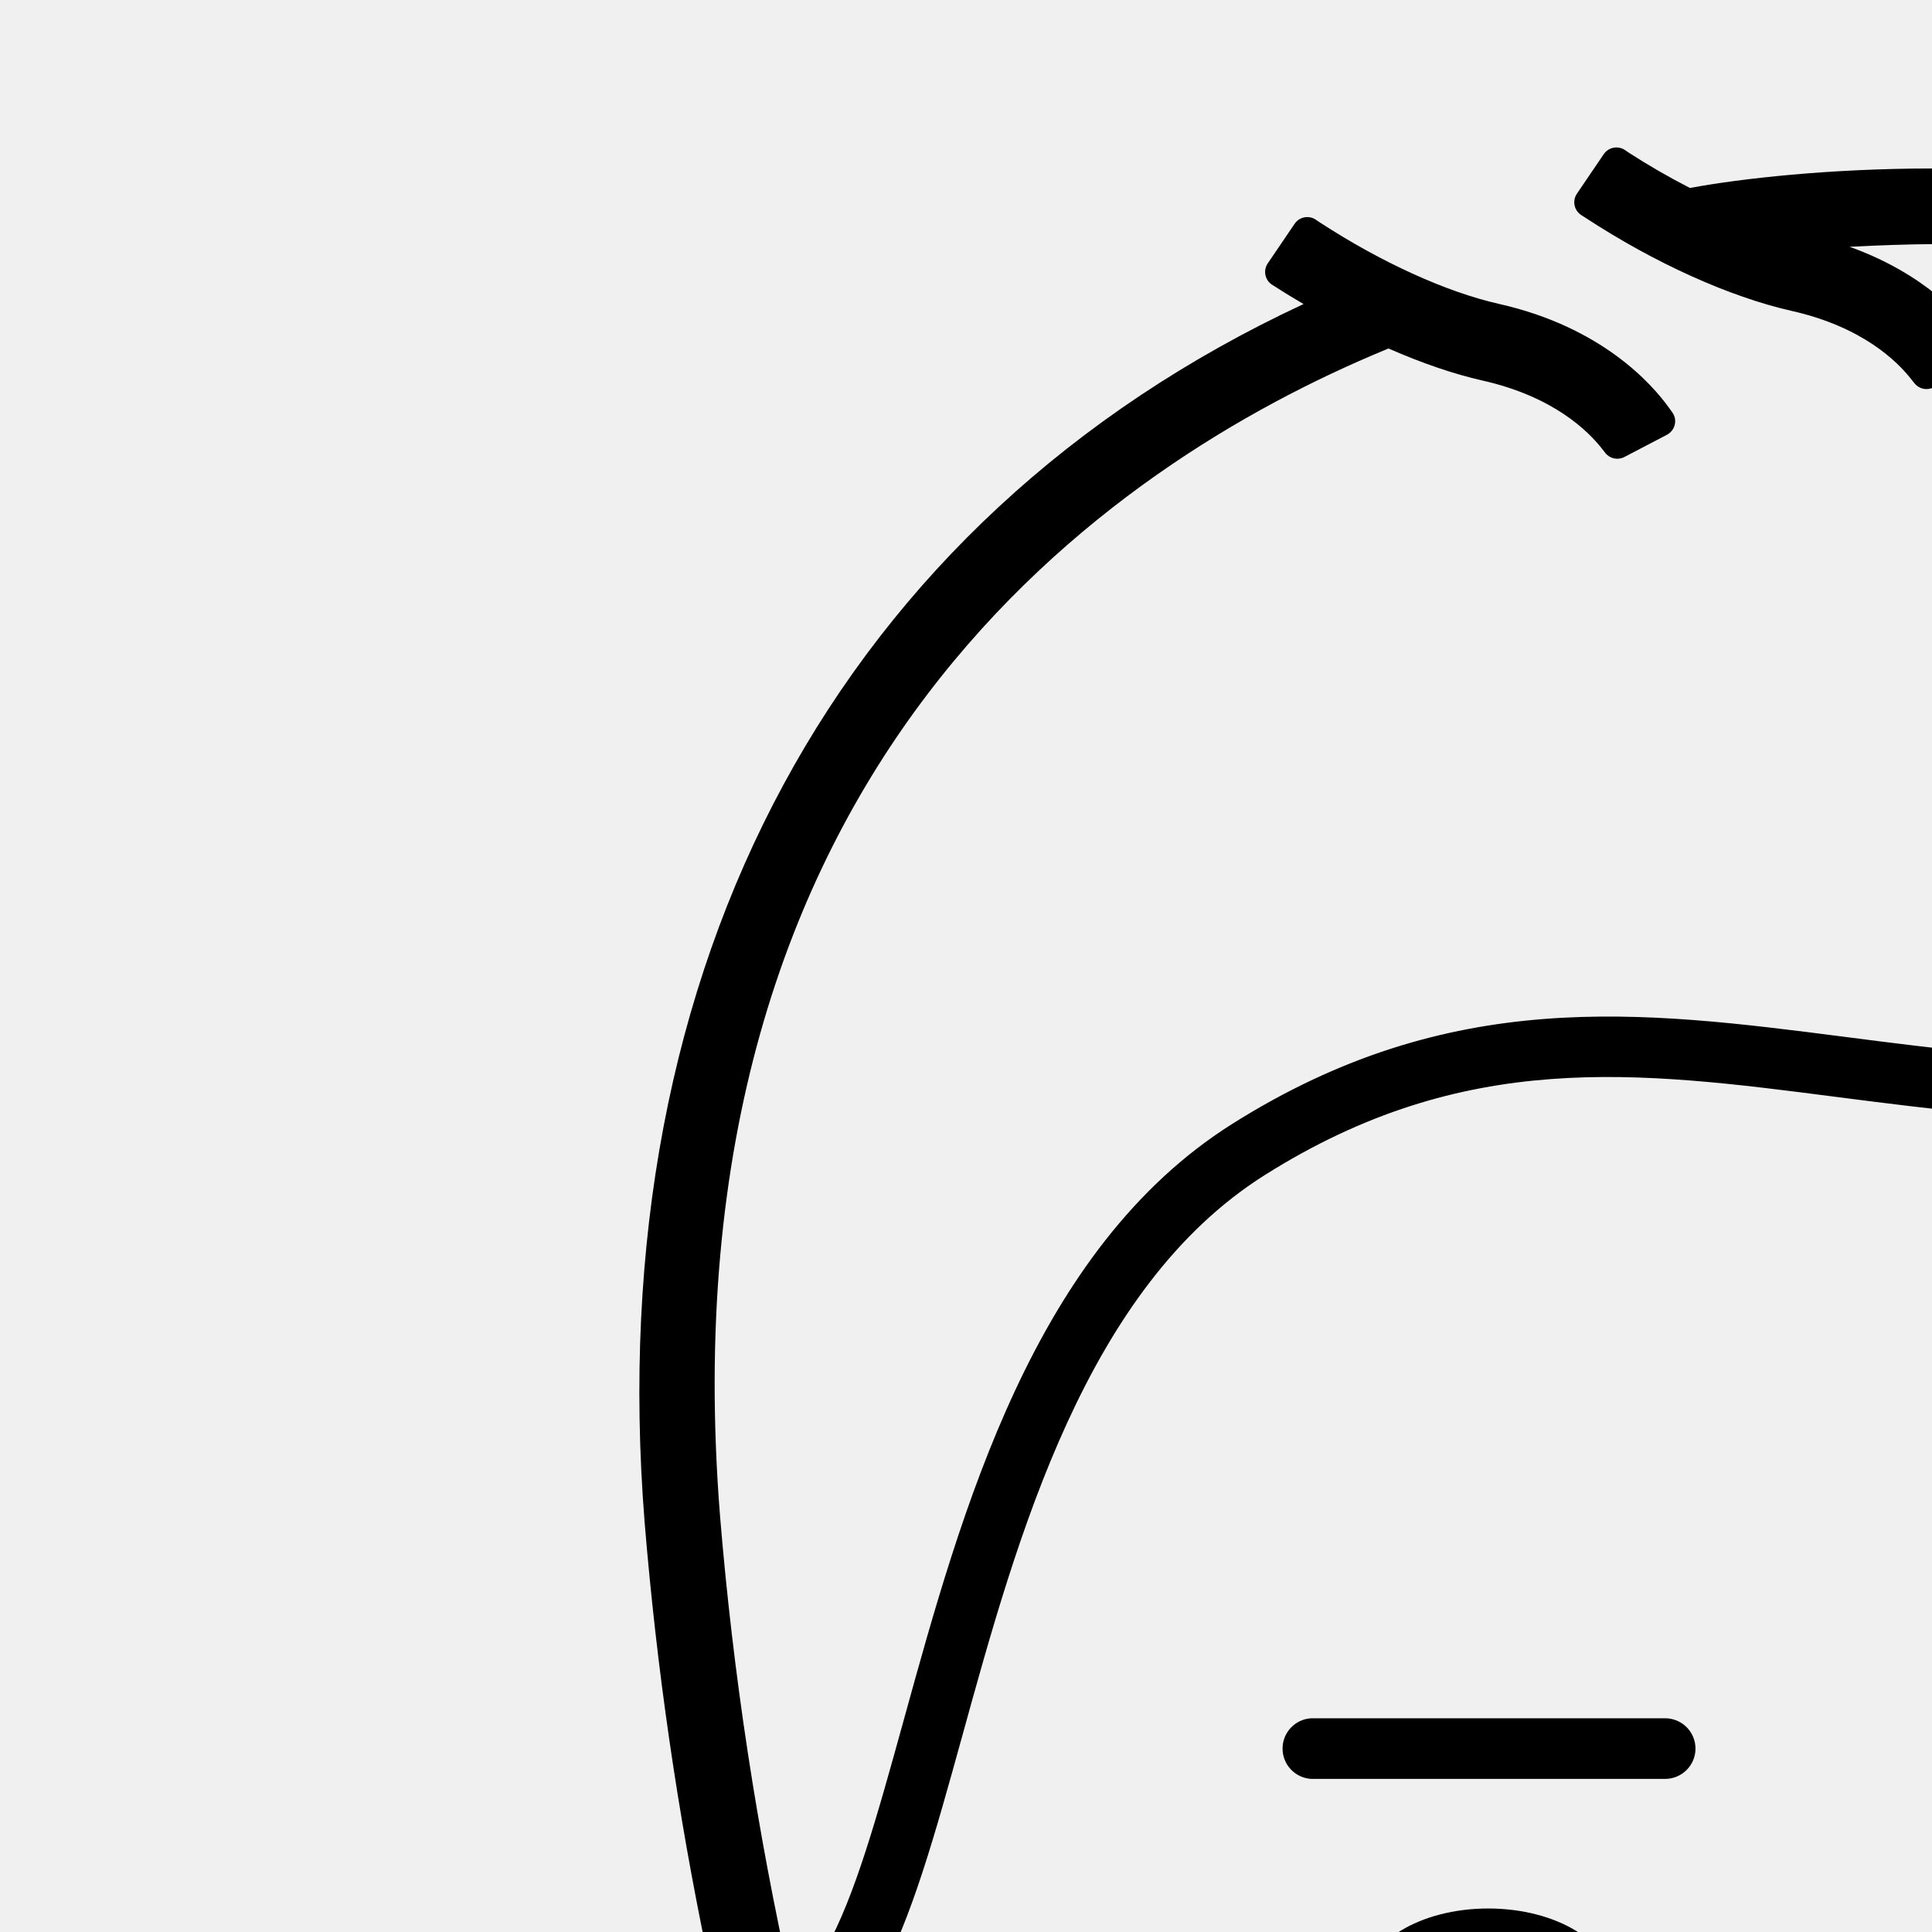
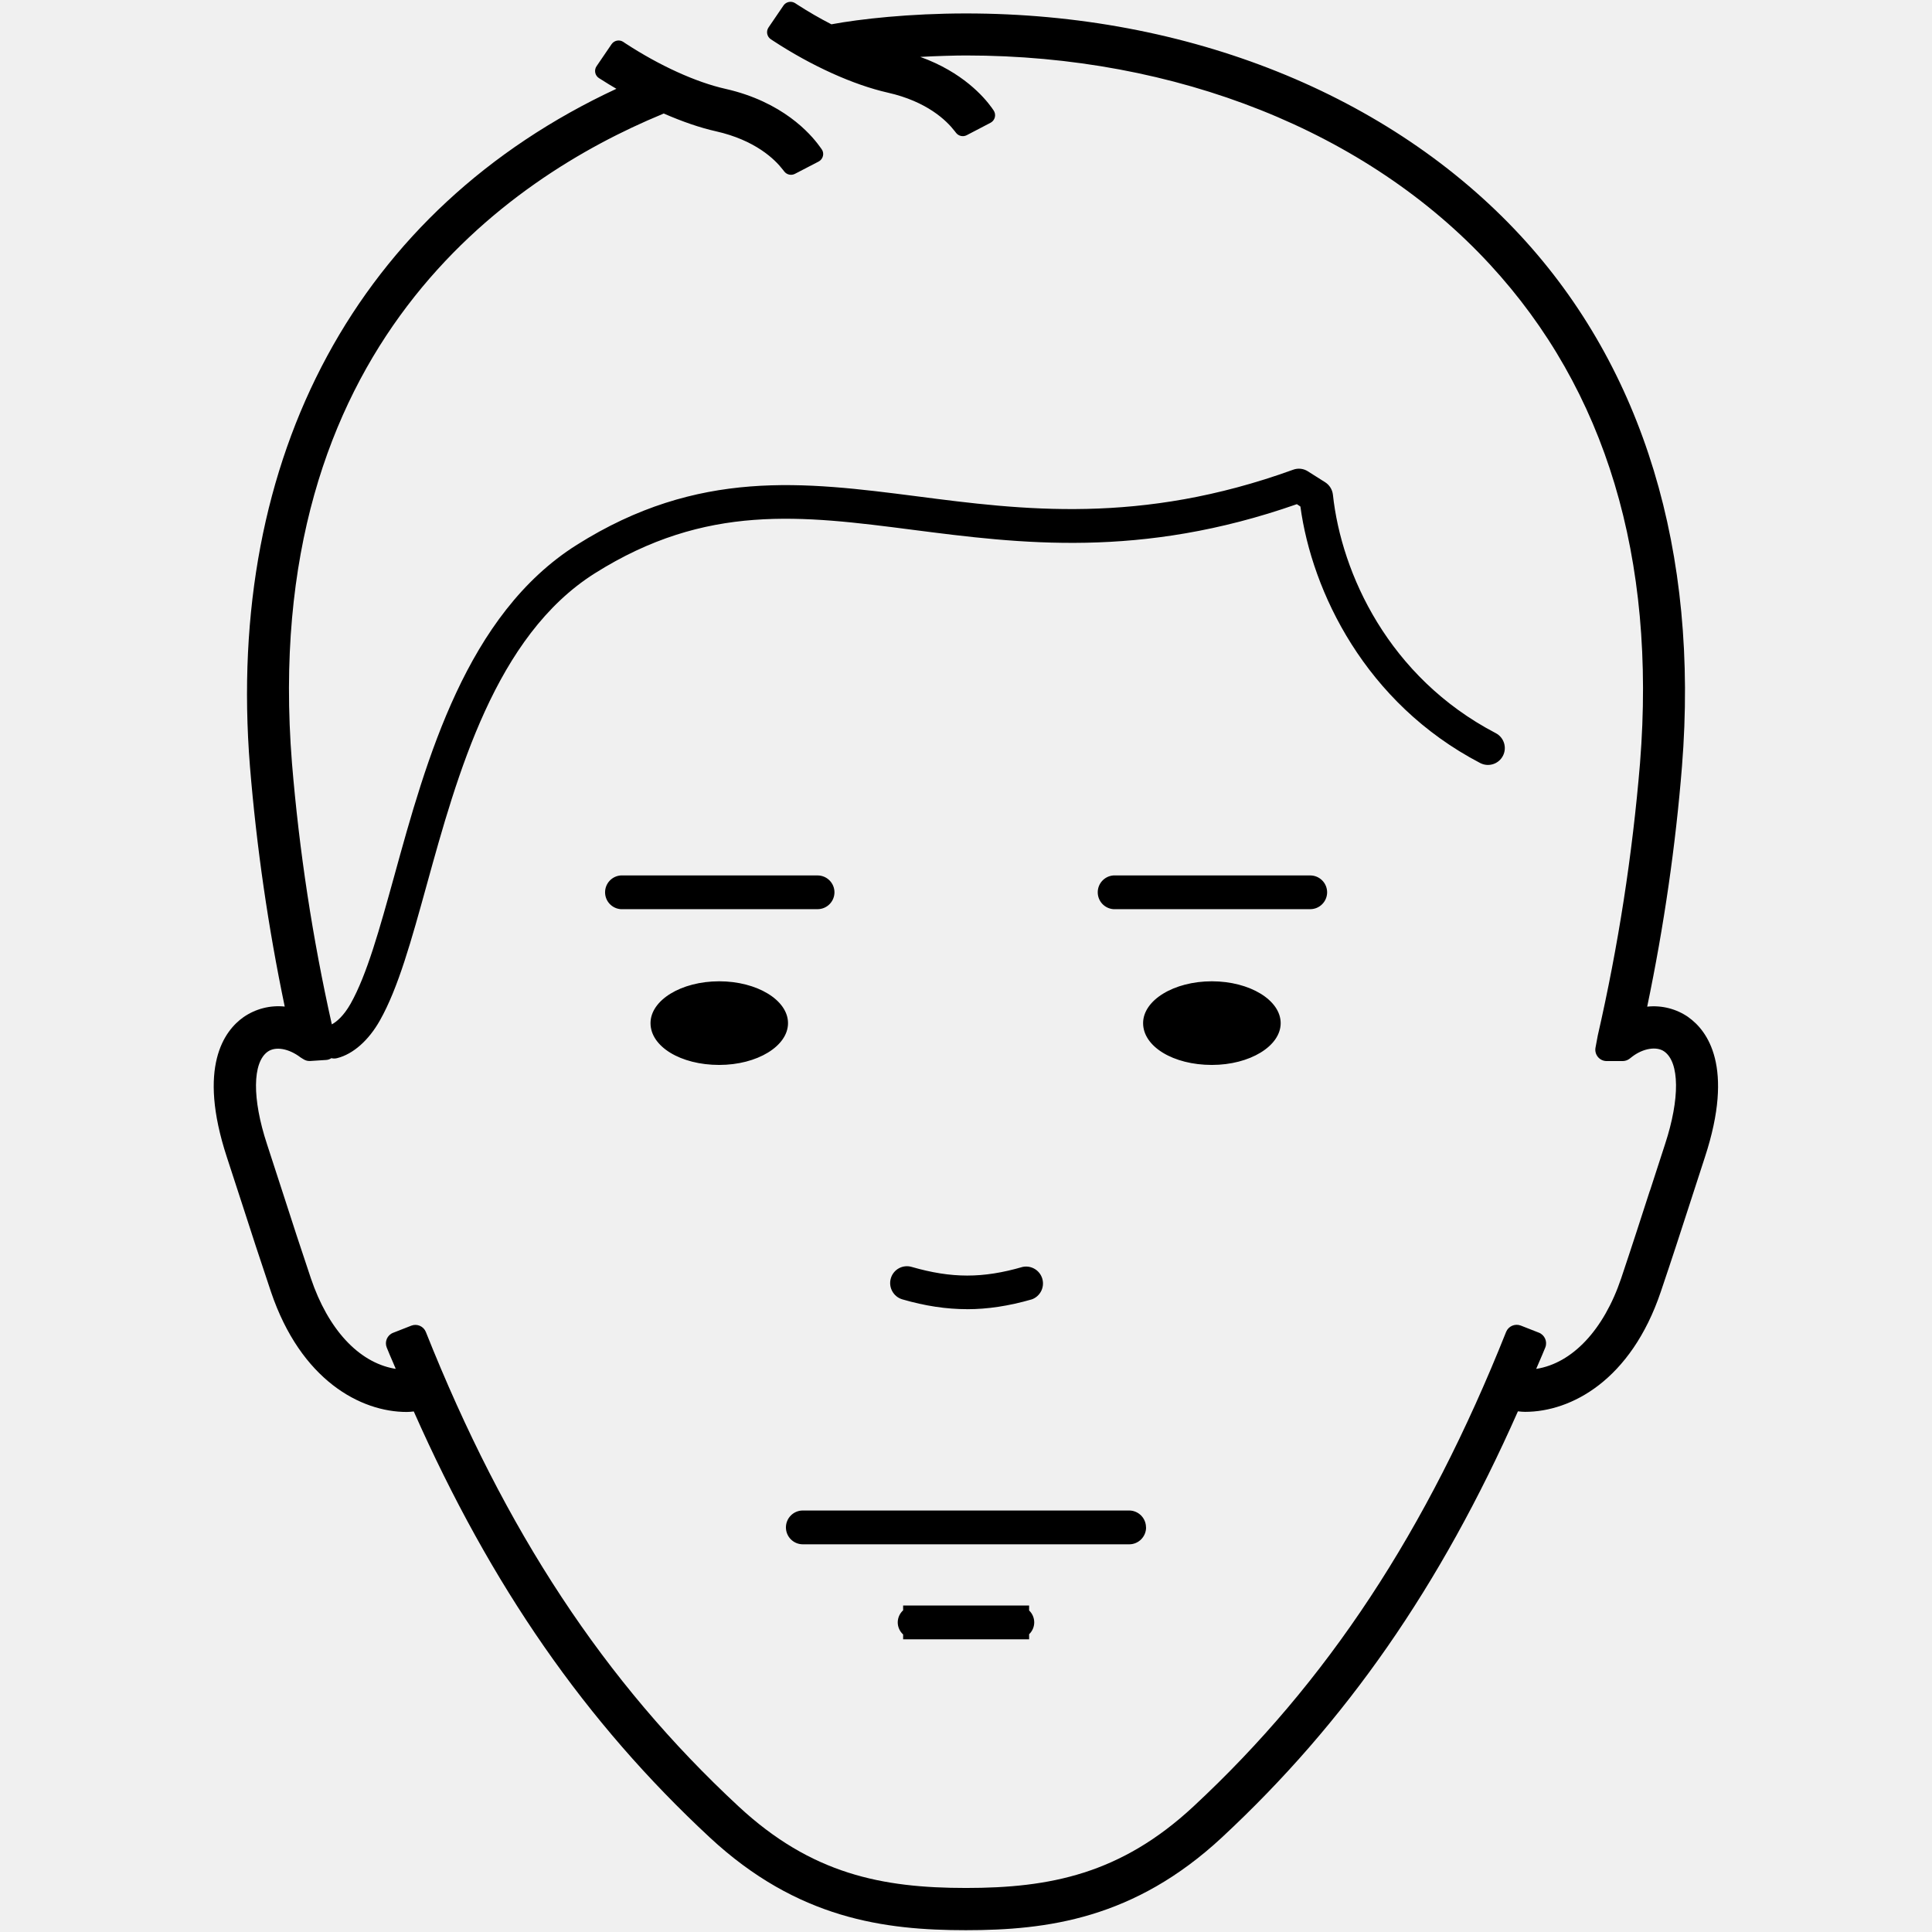
- <svg xmlns="http://www.w3.org/2000/svg" version="1.1" width="24" height="24" viewBox="0 0 24 24">
-   <style>path{fill:#000}@media (prefers-color-scheme:dark){path{fill:#fff}}</style>
-   <path id="path60" d="m 25.41,38.404 v -0.112 a 0.365,0.365 0 0 0 0,-0.53 V 37.65 h -2.814 v 0.107 a 0.367,0.367 0 0 0 -0.121,0.27 c 0,0.101 0.043,0.199 0.12,0.27 v 0.107 h 2.816 z m 2.611,-2.498 a 0.377,0.377 0 0 0 -0.376,-0.377 h -7.29 a 0.378,0.378 0 0 0 0,0.755 h 7.29 c 0.208,0 0.376,-0.17 0.376,-0.378 m 4.044,-14.184 a 0.377,0.377 0 0 0 -0.376,-0.377 h -4.396 a 0.377,0.377 0 0 0 0,0.753 h 4.396 a 0.377,0.377 0 0 0 0.376,-0.376 m -2.575,3.855 c 0.848,0 1.537,-0.42 1.537,-0.934 0,-0.515 -0.69,-0.935 -1.537,-0.935 -0.846,0 -1.535,0.42 -1.535,0.935 0,0.524 0.675,0.934 1.535,0.934 M 21.062,21.722 A 0.377,0.377 0 0 0 20.686,21.345 H 16.29 a 0.377,0.377 0 0 0 0,0.753 h 4.396 a 0.377,0.377 0 0 0 0.376,-0.376 m -2.575,3.855 c 0.848,0 1.537,-0.42 1.537,-0.934 0,-0.515 -0.69,-0.935 -1.537,-0.935 -0.846,0 -1.534,0.42 -1.534,0.935 0,0.524 0.674,0.934 1.534,0.934 m 21.652,-1.064 a 1.358,1.358 0 0 0 -0.924,-0.238 c 0.377,-1.81 0.637,-3.614 0.777,-5.363 0.382,-4.79 -0.863,-8.887 -3.6,-11.849 C 33.472,3.905 28.955,2.093 24,2.093 c -1.258,0 -2.374,0.124 -3.007,0.242 A 8.836,8.836 0 0 1 20.234,1.897 L 20.183,1.862 a 0.191,0.191 0 0 0 -0.26,0.052 l -0.334,0.492 a 0.189,0.189 0 0 0 0.053,0.265 l 0.053,0.034 c 0.856,0.561 1.79,0.983 2.561,1.157 0.875,0.197 1.311,0.622 1.493,0.858 l 0.033,0.041 a 0.19,0.19 0 0 0 0.235,0.052 L 24.548,4.535 A 0.191,0.191 0 0 0 24.614,4.257 L 24.572,4.198 C 24.4,3.958 23.919,3.403 22.977,3.066 23.319,3.047 23.76,3.033 23.999,3.033 c 4.698,0 8.964,1.701 11.702,4.668 2.59,2.807 3.719,6.554 3.353,11.137 a 43.37,43.37 0 0 1 -0.944,6.087 l -0.051,0.27 a 0.254,0.254 0 0 0 0.247,0.3 h 0.362 a 0.255,0.255 0 0 0 0.154,-0.054 l 0.057,-0.045 c 0.245,-0.187 0.546,-0.236 0.716,-0.115 0.343,0.242 0.35,1.053 0.019,2.064 l -0.335,1.03 -0.01,0.027 c -0.192,0.595 -0.39,1.21 -0.637,1.943 -0.389,1.152 -1.092,1.899 -1.898,2.024 l 0.063,-0.145 c 0.047,-0.11 0.095,-0.22 0.142,-0.336 a 0.255,0.255 0 0 0 -0.143,-0.327 l -0.408,-0.16 a 0.255,0.255 0 0 0 -0.324,0.141 c -1.775,4.454 -3.995,7.823 -6.986,10.603 -1.625,1.51 -3.206,1.82 -5.079,1.82 -1.873,0 -3.453,-0.31 -5.079,-1.821 -2.992,-2.78 -5.211,-6.15 -6.985,-10.602 a 0.252,0.252 0 0 0 -0.325,-0.14 l -0.408,0.16 a 0.252,0.252 0 0 0 -0.141,0.327 c 0.045,0.114 0.092,0.222 0.14,0.332 l 0.061,0.143 A 0.45,0.45 0 0 1 11.223,32.358 C 10.427,32.212 9.751,31.478 9.368,30.344 A 142.07,142.07 0 0 1 8.74,28.433 l -0.353,-1.09 c -0.333,-1.01 -0.325,-1.82 0.018,-2.062 0.175,-0.123 0.47,-0.072 0.734,0.129 l 0.067,0.042 a 0.25,0.25 0 0 0 0.15,0.038 L 9.713,25.466 A 0.224,0.224 0 0 0 9.827,25.427 0.261,0.261 0 0 0 9.96,25.425 c 0.352,-0.089 0.698,-0.396 0.95,-0.843 0.41,-0.727 0.704,-1.79 1.044,-3.019 0.684,-2.48 1.537,-5.566 3.756,-6.965 2.486,-1.568 4.627,-1.291 7.106,-0.971 2.38,0.306 5.074,0.652 8.572,-0.574 l 0.08,0.052 c 0.257,1.897 1.445,4.389 4.016,5.73 a 0.376,0.376 0 1 0 0.347,-0.668 C 33.437,16.918 32.383,14.598 32.195,12.843 A 0.38,0.38 0 0 0 32.023,12.565 L 31.636,12.32 a 0.37,0.37 0 0 0 -0.33,-0.037 c -3.418,1.24 -6.063,0.898 -8.406,0.595 -2.512,-0.322 -4.882,-0.625 -7.592,1.083 -2.466,1.554 -3.361,4.796 -4.08,7.401 -0.327,1.182 -0.608,2.203 -0.973,2.85 -0.153,0.27 -0.314,0.404 -0.42,0.46 A 42.807,42.807 0 0 1 8.945,18.838 C 8.202,9.518 13.799,5.759 17.203,4.348 a 0.635,0.635 0 0 1 0.045,-0.019 c 0.42,0.184 0.813,0.318 1.167,0.398 0.876,0.197 1.312,0.622 1.494,0.858 l 0.032,0.041 a 0.19,0.19 0 0 0 0.236,0.052 l 0.53,-0.277 A 0.191,0.191 0 0 0 20.804,5.277 0.184,0.184 0 0 0 20.774,5.123 L 20.731,5.063 C 20.523,4.773 19.9,4.065 18.629,3.777 17.971,3.63 17.157,3.259 16.394,2.762 l -0.05,-0.034 a 0.19,0.19 0 0 0 -0.261,0.051 l -0.334,0.492 a 0.189,0.189 0 0 0 0.053,0.266 l 0.053,0.033 c 0.112,0.073 0.226,0.141 0.338,0.207 -5.757,2.681 -8.74,8.19 -8.185,15.136 a 43.8,43.8 0 0 0 0.777,5.363 1.362,1.362 0 0 0 -0.923,0.237 c -0.423,0.298 -1.033,1.102 -0.37,3.124 l 0.334,1.026 c 0.209,0.648 0.402,1.245 0.65,1.982 0.668,1.978 2.005,2.684 3.034,2.684 0.05,0 0.1,-0.005 0.15,-0.01 l 0.008,-0.001 c 1.733,3.91 3.835,6.935 6.612,9.515 1.959,1.821 3.907,2.072 5.72,2.072 1.812,0 3.76,-0.25 5.72,-2.071 2.776,-2.582 4.879,-5.606 6.612,-9.516 h 0.007 c 0.05,0.006 0.101,0.01 0.152,0.01 1.028,0 2.365,-0.705 3.032,-2.683 0.253,-0.748 0.453,-1.364 0.652,-1.982 l 0.332,-1.025 c 0.664,-2.023 0.054,-2.826 -0.368,-3.125 m -16.112,6.522 c 0.46,0 0.934,-0.072 1.446,-0.22 A 0.377,0.377 0 0 0 25.266,30.09 c -0.892,0.259 -1.587,0.258 -2.479,0 a 0.374,0.374 0 0 0 -0.466,0.257 c -0.057,0.2 0.059,0.41 0.258,0.467 0.513,0.149 0.987,0.22 1.448,0.22" />
+ <svg xmlns="http://www.w3.org/2000/svg" version="1.1" width="24" height="24" viewBox="0 0 24 24" id="svg328">
+   <defs id="defs332" />
+   <style id="style325">path{fill:#000}@media (prefers-color-scheme:dark){path{fill:#fff}}</style>
+   <path id="path60" d="m 12.784,20.363 v -0.062 a 0.203,0.203 0 0 0 0,-0.295 v -0.062 h -1.565 v 0.06 a 0.204,0.204 0 0 0 -0.067,0.15 c 0,0.056 0.024,0.111 0.067,0.15 v 0.06 h 1.566 z m 1.452,-1.389 a 0.21,0.21 0 0 0 -0.209,-0.21 H 9.973 a 0.21,0.21 0 0 0 0,0.42 h 4.055 c 0.116,0 0.209,-0.095 0.209,-0.21 m 2.249,-7.889 a 0.21,0.21 0 0 0 -0.209,-0.21 h -2.445 a 0.21,0.21 0 0 0 0,0.419 h 2.445 a 0.21,0.21 0 0 0 0.209,-0.209 m -1.432,2.144 c 0.472,0 0.855,-0.234 0.855,-0.519 0,-0.286 -0.384,-0.52 -0.855,-0.52 -0.471,0 -0.854,0.234 -0.854,0.52 0,0.291 0.375,0.519 0.854,0.519 M 10.366,11.084 A 0.21,0.21 0 0 0 10.157,10.875 H 7.712 a 0.21,0.21 0 0 0 0,0.419 h 2.445 a 0.21,0.21 0 0 0 0.209,-0.209 m -1.432,2.144 c 0.472,0 0.855,-0.234 0.855,-0.519 0,-0.286 -0.384,-0.52 -0.855,-0.52 -0.471,0 -0.853,0.234 -0.853,0.52 0,0.291 0.375,0.519 0.853,0.519 M 20.976,12.637 a 0.755,0.755 0 0 0 -0.514,-0.132 c 0.21,-1.007 0.354,-2.01 0.432,-2.983 C 21.107,6.857 20.415,4.579 18.892,2.931 17.268,1.175 14.756,0.167 12,0.167 c -0.7,0 -1.32,0.069 -1.672,0.135 A 4.914,4.914 0 0 1 9.906,0.058 L 9.877,0.039 A 0.106,0.106 0 0 0 9.733,0.068 L 9.547,0.341 a 0.105,0.105 0 0 0 0.029,0.147 l 0.029,0.019 c 0.476,0.312 0.996,0.547 1.424,0.644 0.487,0.11 0.729,0.346 0.83,0.477 l 0.018,0.023 a 0.106,0.106 0 0 0 0.131,0.029 L 12.305,1.525 a 0.106,0.106 0 0 0 0.037,-0.155 l -0.023,-0.033 c -0.096,-0.133 -0.363,-0.442 -0.887,-0.63 0.19,-0.011 0.435,-0.018 0.568,-0.018 2.613,0 4.986,0.946 6.508,2.596 1.441,1.561 2.068,3.645 1.865,6.194 a 24.122,24.122 0 0 1 -0.525,3.385 l -0.028,0.15 a 0.141,0.141 0 0 0 0.137,0.167 h 0.201 a 0.142,0.142 0 0 0 0.086,-0.03 l 0.032,-0.025 c 0.136,-0.104 0.304,-0.131 0.398,-0.064 0.191,0.135 0.195,0.586 0.011,1.148 l -0.186,0.573 -0.006,0.015 c -0.107,0.331 -0.217,0.673 -0.354,1.081 -0.216,0.641 -0.607,1.056 -1.056,1.126 l 0.035,-0.081 c 0.026,-0.061 0.053,-0.122 0.079,-0.187 a 0.142,0.142 0 0 0 -0.08,-0.182 l -0.227,-0.089 a 0.142,0.142 0 0 0 -0.18,0.078 c -0.987,2.477 -2.222,4.351 -3.885,5.897 -0.904,0.84 -1.783,1.012 -2.825,1.012 -1.042,0 -1.92,-0.172 -2.825,-1.013 C 7.511,20.896 6.276,19.022 5.29,16.546 A 0.14,0.14 0 0 0 5.109,16.468 L 4.882,16.557 A 0.14,0.14 0 0 0 4.804,16.739 c 0.025,0.063 0.051,0.123 0.078,0.185 l 0.034,0.08 a 0.25,0.25 0 0 1 -0.022,-0.003 C 4.451,16.919 4.075,16.51 3.862,15.88 A 79.017,79.017 0 0 1 3.513,14.817 L 3.316,14.211 c -0.185,-0.562 -0.181,-1.012 0.01,-1.147 0.097,-0.068 0.261,-0.04 0.408,0.072 l 0.037,0.023 a 0.139,0.139 0 0 0 0.083,0.021 l 0.199,-0.013 a 0.125,0.125 0 0 0 0.063,-0.022 0.145,0.145 0 0 0 0.074,-0.001 C 4.387,13.094 4.58,12.924 4.72,12.675 4.948,12.271 5.111,11.679 5.3,10.996 5.681,9.617 6.155,7.9 7.389,7.122 8.772,6.25 9.963,6.404 11.342,6.582 c 1.324,0.17 2.822,0.363 4.768,-0.319 l 0.044,0.029 c 0.143,1.055 0.804,2.441 2.234,3.187 A 0.209,0.209 0 1 0 18.58,9.107 C 17.249,8.412 16.663,7.122 16.558,6.146 A 0.211,0.211 0 0 0 16.462,5.991 L 16.247,5.855 A 0.206,0.206 0 0 0 16.064,5.835 C 14.163,6.524 12.691,6.334 11.388,6.165 9.991,5.986 8.673,5.818 7.166,6.768 5.794,7.632 5.296,9.435 4.897,10.884 4.715,11.541 4.558,12.109 4.355,12.469 4.27,12.619 4.181,12.694 4.122,12.725 A 23.808,23.808 0 0 1 3.627,9.48 C 3.214,4.297 6.326,2.206 8.22,1.421 a 0.353,0.353 0 0 1 0.025,-0.011 c 0.234,0.102 0.452,0.177 0.649,0.221 0.487,0.11 0.73,0.346 0.831,0.477 l 0.018,0.023 a 0.106,0.106 0 0 0 0.131,0.029 L 10.169,2.007 a 0.106,0.106 0 0 0 0.054,-0.069 0.102,0.102 0 0 0 -0.017,-0.086 l -0.024,-0.033 C 10.066,1.658 9.72,1.264 9.013,1.104 8.647,1.022 8.194,0.816 7.77,0.539 L 7.742,0.52 A 0.106,0.106 0 0 0 7.597,0.549 L 7.411,0.822 a 0.105,0.105 0 0 0 0.029,0.148 l 0.029,0.018 c 0.062,0.041 0.126,0.078 0.188,0.115 -3.202,1.491 -4.861,4.555 -4.552,8.418 a 24.361,24.361 0 0 0 0.432,2.983 0.758,0.758 0 0 0 -0.513,0.132 c -0.235,0.166 -0.575,0.613 -0.206,1.738 l 0.186,0.571 c 0.116,0.36 0.224,0.692 0.362,1.102 0.372,1.1 1.115,1.493 1.687,1.493 0.028,0 0.056,-0.003 0.083,-0.006 l 0.004,-5.56e-4 c 0.964,2.175 2.133,3.857 3.677,5.292 1.09,1.013 2.173,1.152 3.181,1.152 1.008,0 2.091,-0.139 3.181,-1.152 1.544,-1.436 2.714,-3.118 3.677,-5.293 h 0.004 c 0.028,0.003 0.056,0.006 0.085,0.006 0.572,0 1.315,-0.392 1.686,-1.492 0.141,-0.416 0.252,-0.759 0.363,-1.102 l 0.185,-0.57 c 0.369,-1.125 0.03,-1.572 -0.205,-1.738 m -8.961,3.627 c 0.256,0 0.519,-0.04 0.804,-0.122 A 0.21,0.21 0 0 0 12.704,15.738 c -0.496,0.144 -0.883,0.143 -1.379,0 a 0.208,0.208 0 0 0 -0.259,0.143 c -0.032,0.111 0.033,0.228 0.143,0.26 0.285,0.083 0.549,0.122 0.805,0.122" style="stroke-width:0.556" />
</svg>
